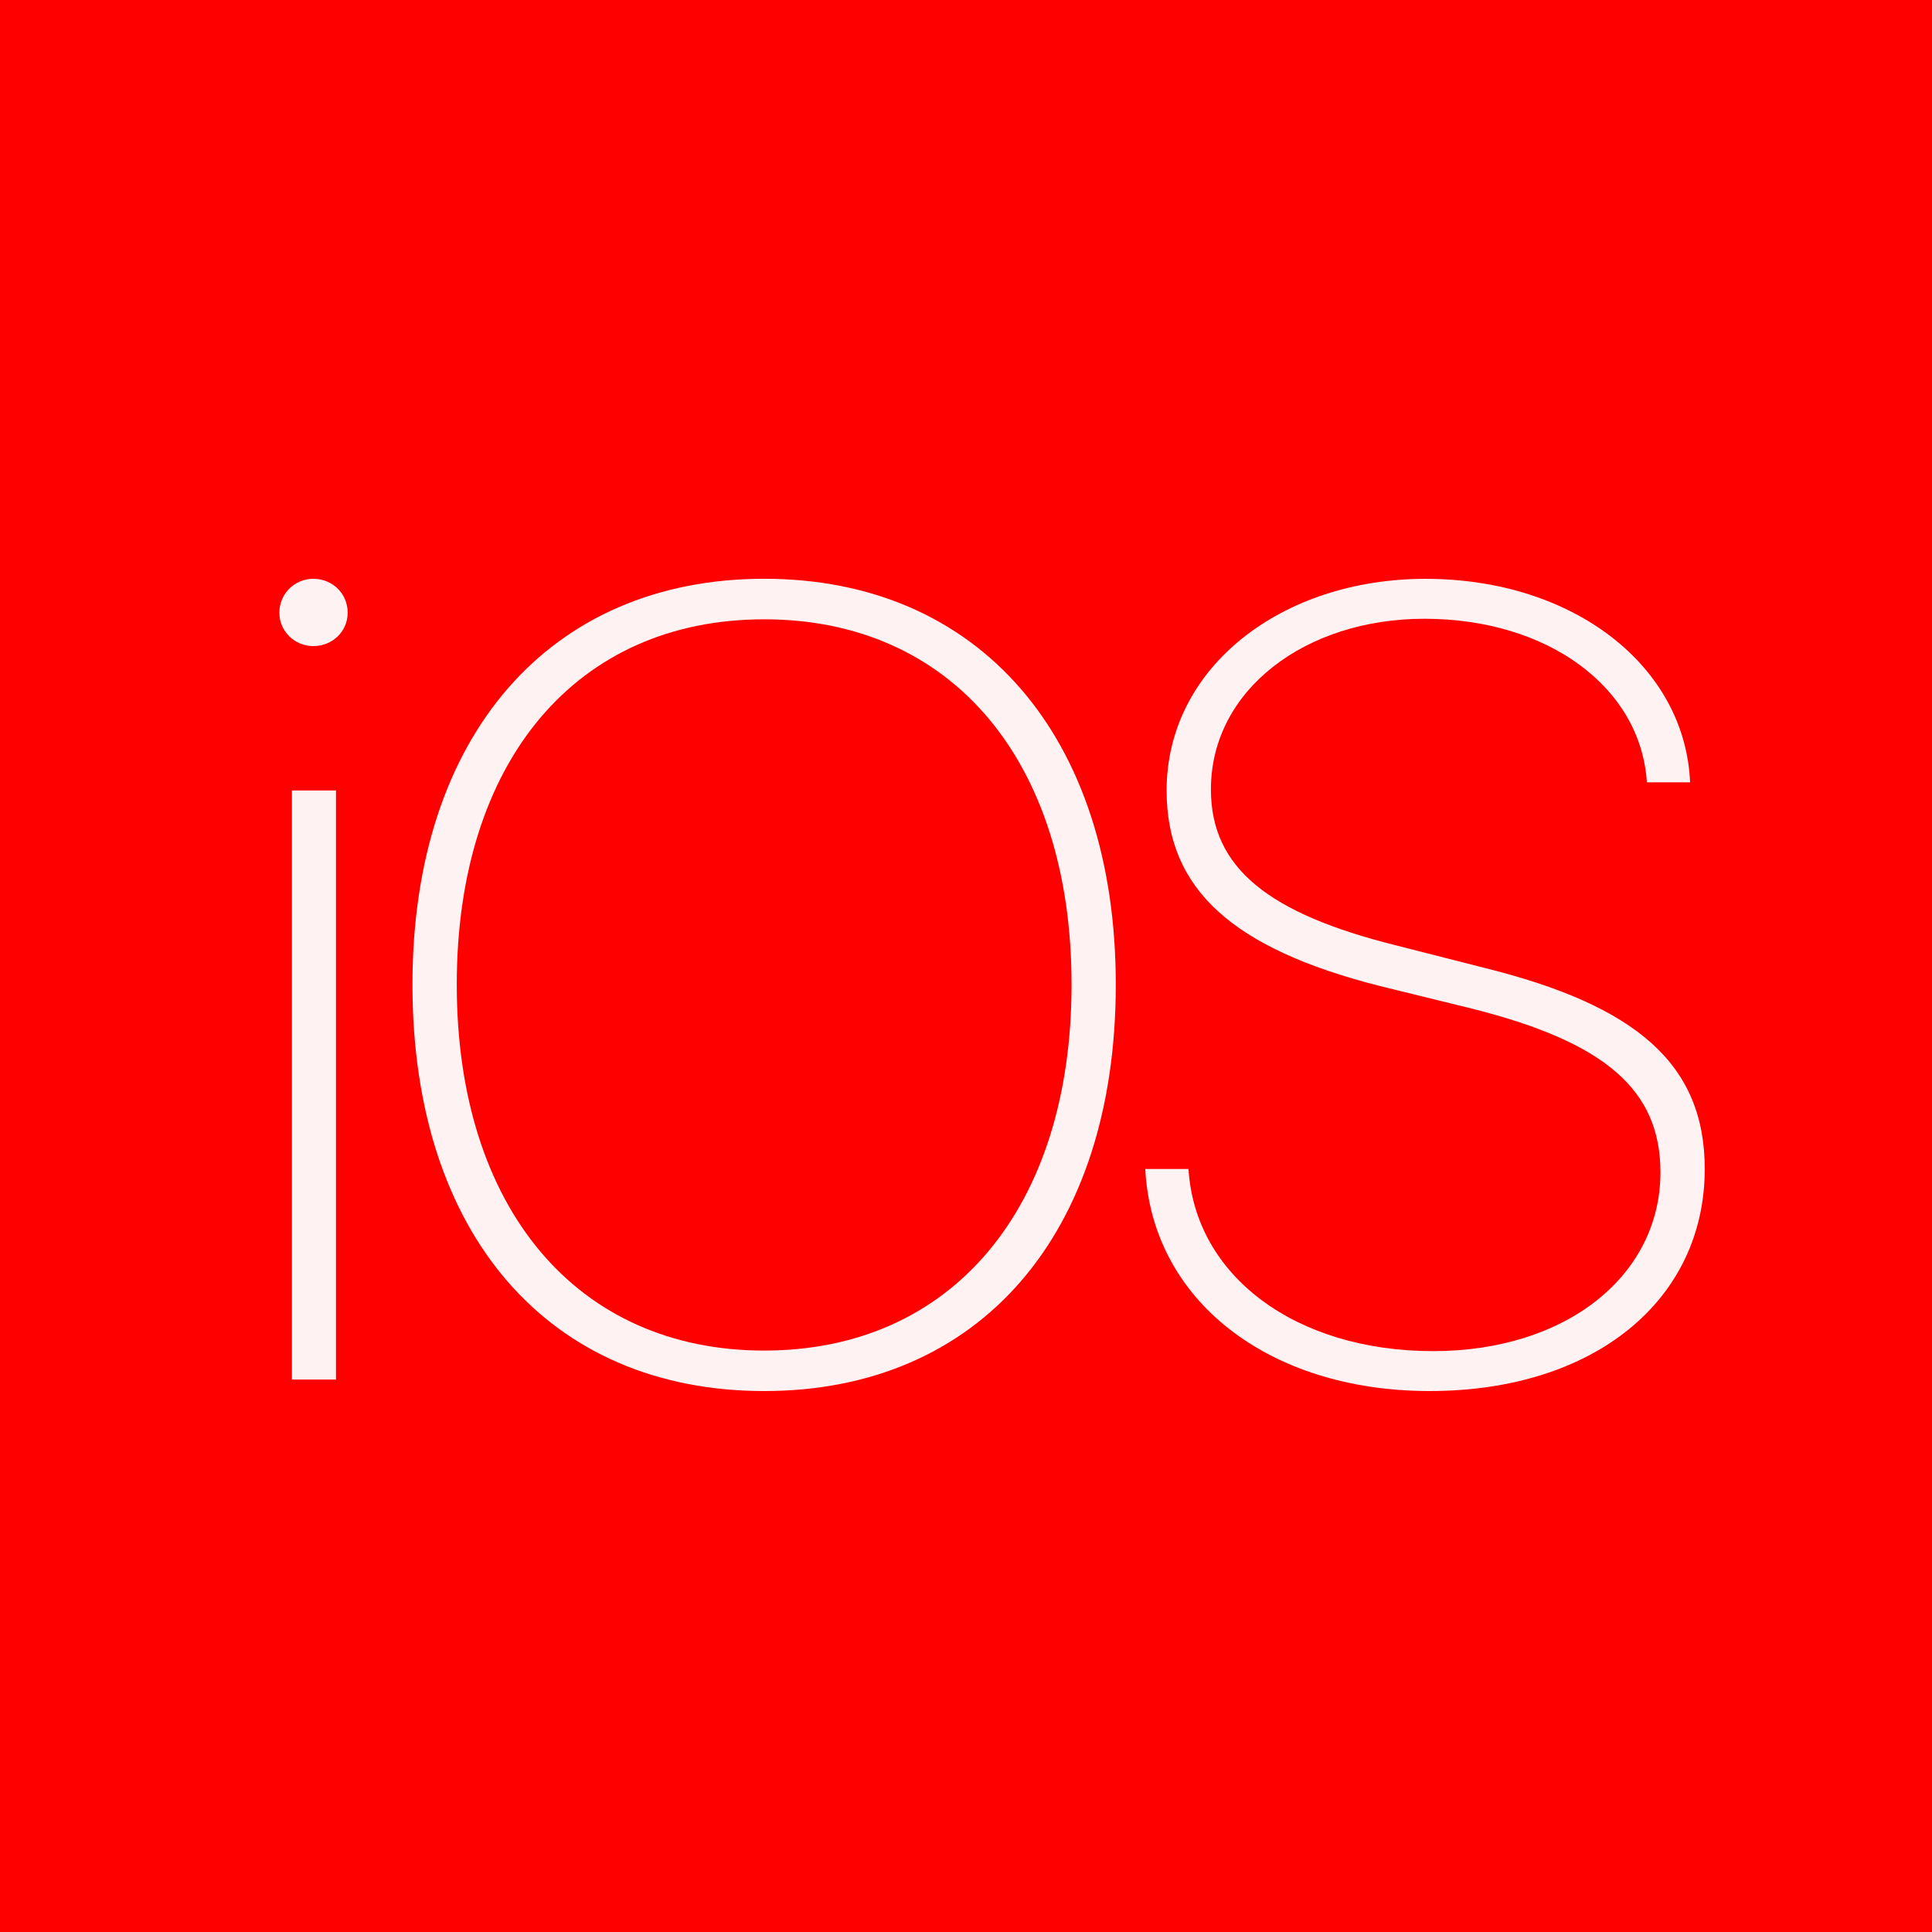
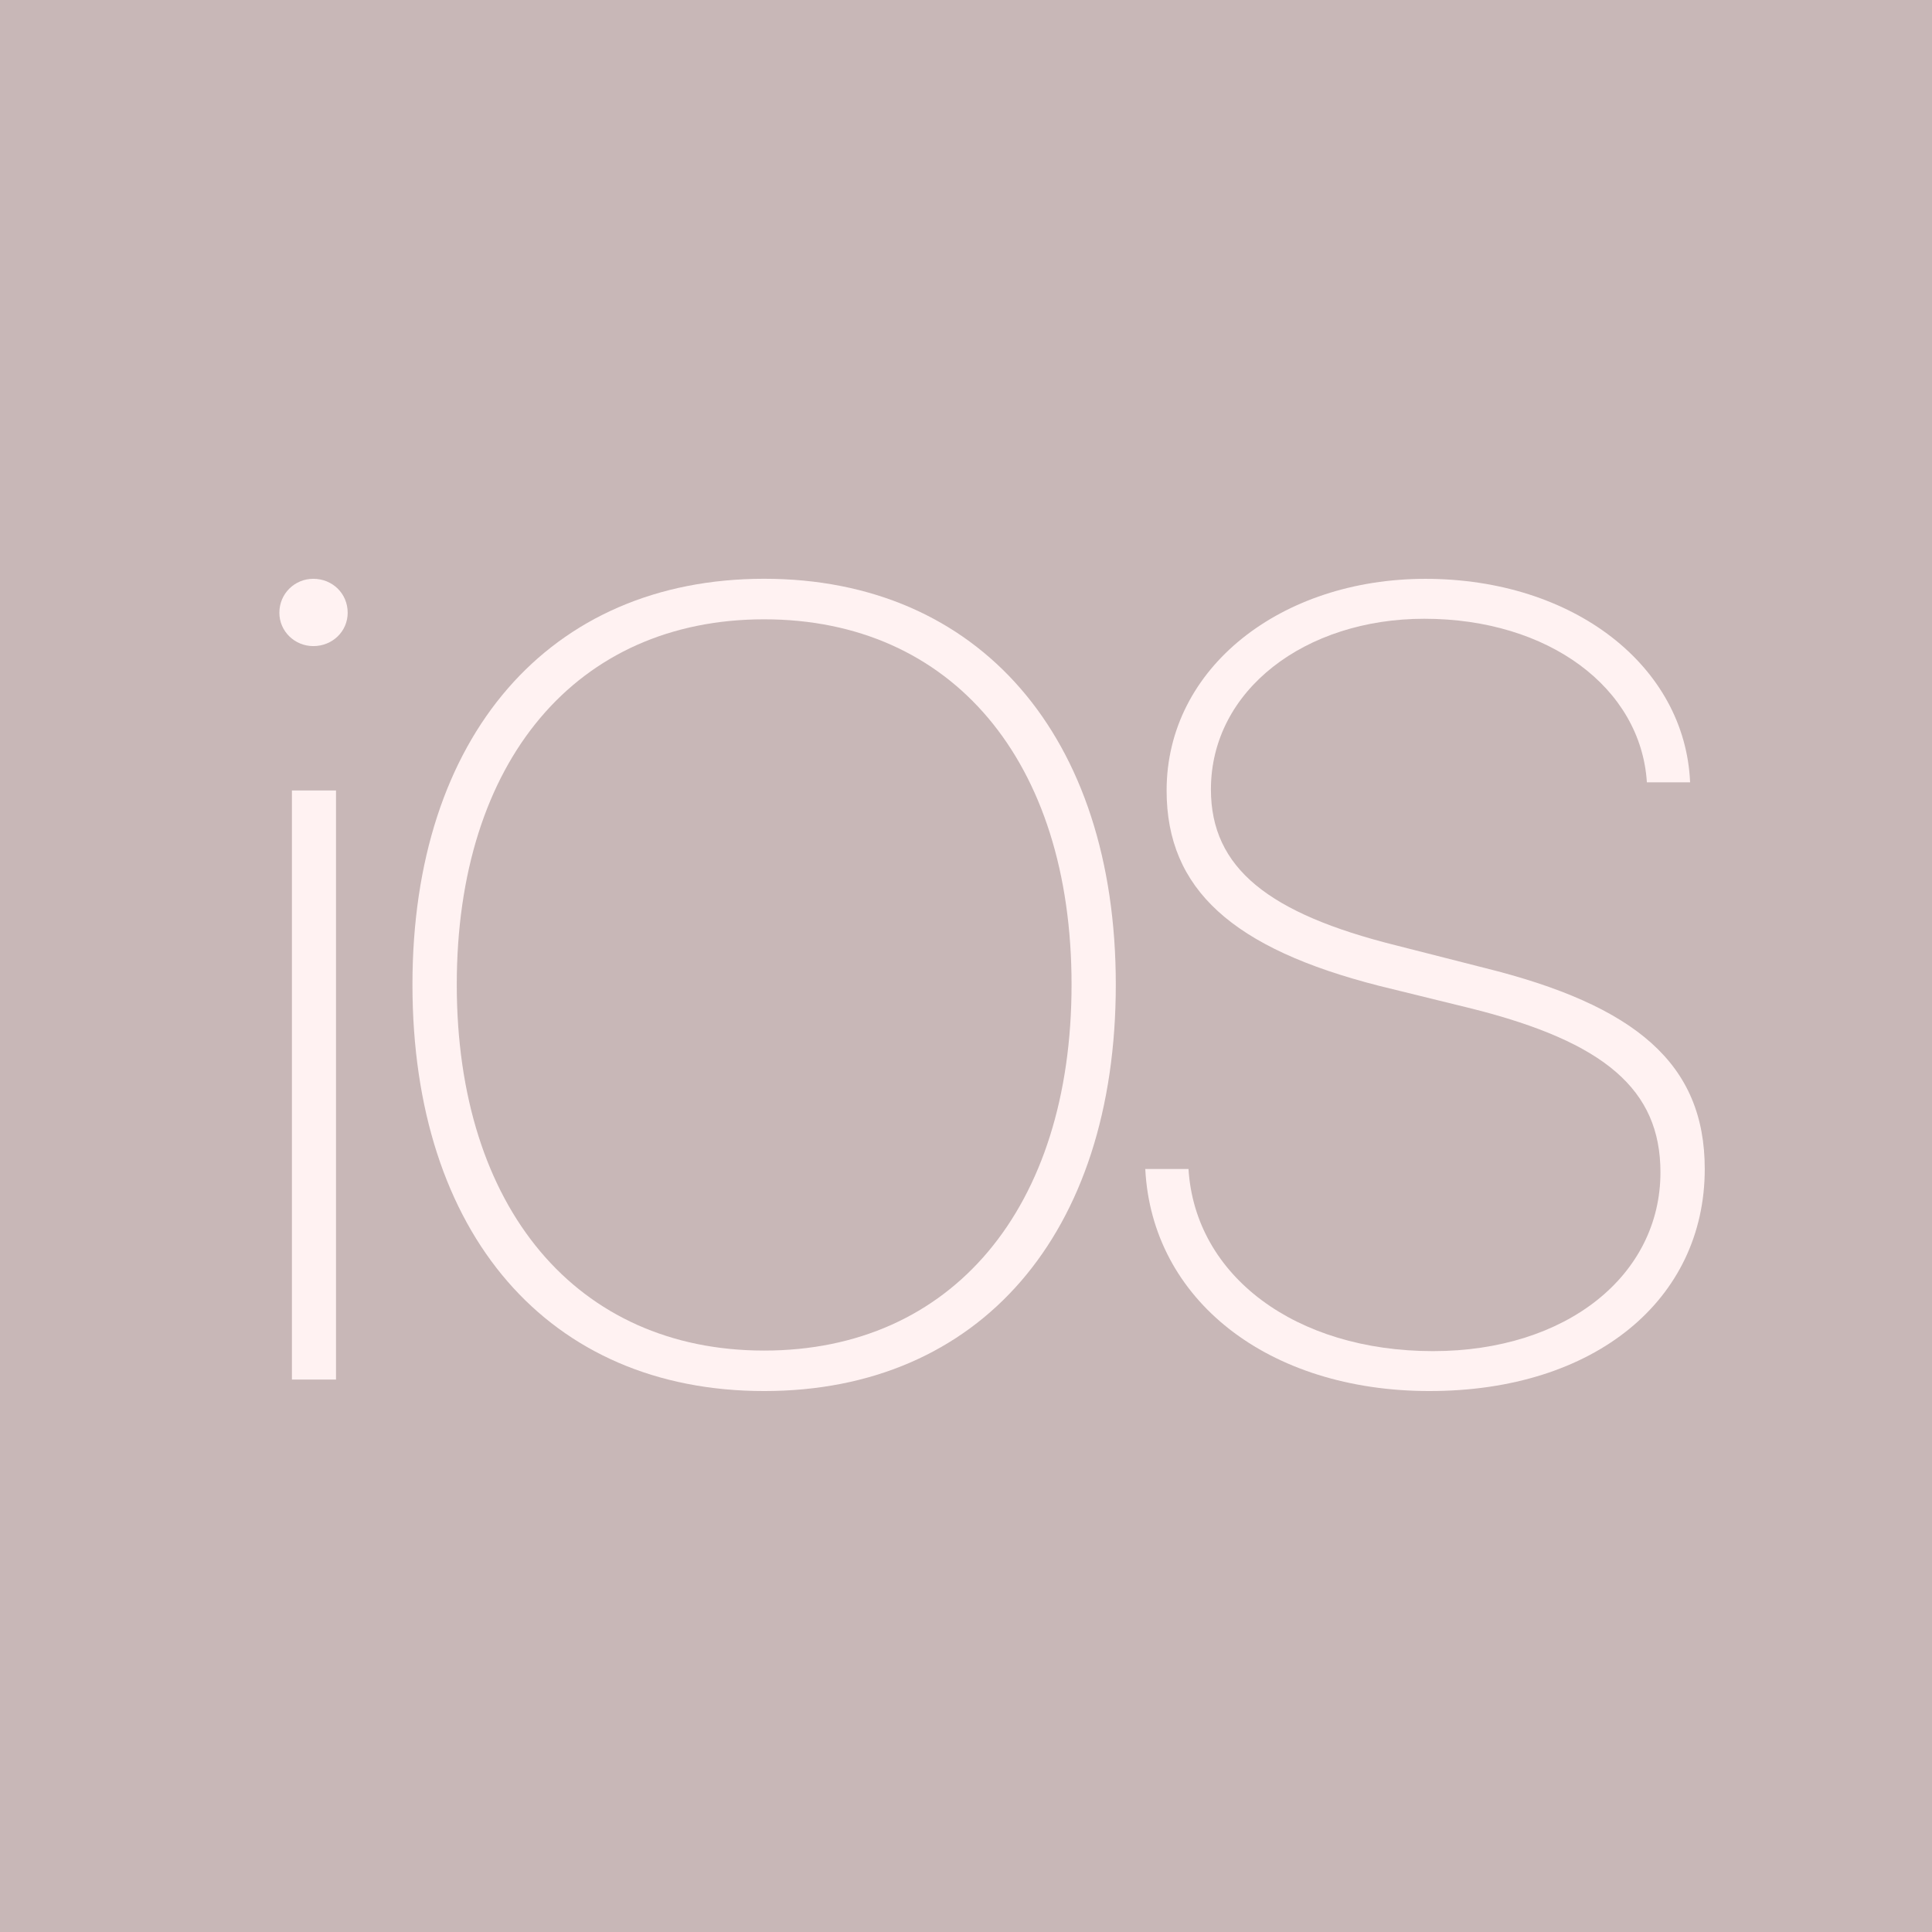
<svg xmlns="http://www.w3.org/2000/svg" version="1.1" viewBox="0 0 200 200" id="svg40" width="200" height="200">
  <defs id="defs28">
    <linearGradient id="d" x1="98" x2="98" y1="98" y2="195.5" gradientUnits="userSpaceOnUse" gradientTransform="translate(133.9013,-38.7291)">
      <stop stop-color="#fff" offset="0" id="stop2" />
      <stop stop-color="#E9E5E5" offset="1" id="stop4" />
    </linearGradient>
    <linearGradient id="c" x1="0.5" x2="0.5" y2="0.871">
      <stop stop-color="#0339F1" offset="0" id="stop7" />
      <stop stop-color="#01ADE5" offset="1" id="stop9" />
    </linearGradient>
    <linearGradient id="b" x1="54.805" x2="101.433" y1="58.308" y2="109.797" gradientTransform="matrix(0.9305315,0,0,1.074655,3.9013,1.2709)" gradientUnits="userSpaceOnUse">
      <stop stop-color="#0756EE" offset="0" id="stop12" />
      <stop stop-color="#00A3F5" offset=".374" id="stop14" />
      <stop stop-color="#18B5B6" offset=".717" id="stop16" />
      <stop stop-color="#80DF43" offset="1" id="stop18" />
    </linearGradient>
    <linearGradient id="a" x1="149.643" x2="201.025" y1="47.501" y2="108.703" gradientTransform="matrix(0.8299564,0,0,1.204883,3.9013,1.2709)" gradientUnits="userSpaceOnUse">
      <stop stop-color="#20BBA6" offset="0" id="stop21" />
      <stop stop-color="#9BEC23" offset=".499" id="stop23" />
      <stop stop-color="#D9EF35" offset="1" id="stop25" />
    </linearGradient>
    <linearGradient y2="37.039" x2="104.611" x1="104.611" id="c-7" gradientTransform="matrix(0.2920899,0,0,3.423604,3.9013,1.2709)" y1="15.962" gradientUnits="userSpaceOnUse">
      <stop id="stop942" offset="0" stop-color="#0339F1" />
      <stop id="stop944" offset="1" stop-color="#01ADE5" />
    </linearGradient>
  </defs>
-   <rect style="fill:#ff0000;fill-opacity:1;stroke:none;stroke-width:3.78;stroke-linecap:round;stroke-linejoin:round;stroke-miterlimit:4;stroke-dasharray:none;stroke-dashoffset:26.4;stroke-opacity:0.944" id="rect853" width="200" height="200" x="0" y="0" />
+   <rect style="fill:#c8b7b7;fill-opacity:1;stroke:none;stroke-width:3.78;stroke-linecap:round;stroke-linejoin:round;stroke-miterlimit:4;stroke-dasharray:none;stroke-dashoffset:26.4;stroke-opacity:0.944" id="rect853" width="200" height="200" x="0" y="0" />
  <g id="g996" transform="translate(-2,4)" style="fill:#fff2f2;fill-opacity:1">
    <path style="fill:#fff2f2;fill-rule:evenodd;fill-opacity:1" id="path967" d="M 36.783,138.811 H 32.22 v -60.979 h 4.563 z m -2.347,-75.927 c -1.924,0 -3.516,-1.526 -3.516,-3.451 0,-1.981 1.583,-3.516 3.516,-3.516 1.981,0 3.556,1.526 3.556,3.516 0,1.924 -1.575,3.451 -3.556,3.451 z" />
    <path id="path969" d="m 81.106,140.001 c -22.313,0 -36.409,-16.248 -36.409,-42.076 0,-25.699 14.161,-42.011 36.409,-42.011 22.248,0 36.401,16.313 36.401,42.011 0,25.829 -14.096,42.076 -36.401,42.076 z m 0,-79.89 c -19.422,0 -31.821,14.664 -31.821,37.813 0,23.166 12.456,37.887 31.821,37.887 19.422,0 31.821,-14.721 31.821,-37.887 0,-23.157 -12.399,-37.813 -31.821,-37.813 z" style="fill:#fff2f2;fill-rule:evenodd;fill-opacity:1" />
    <path id="path971" d="m 150.001,140.001 c -16.751,0 -28.76,-9.46 -29.442,-22.987 h 4.474 c 0.682,11.092 11.1,18.854 25.309,18.854 13.868,0 23.547,-7.876 23.547,-18.513 0,-8.558 -5.773,-13.479 -19.471,-16.93 l -9.679,-2.379 c -15.111,-3.857 -21.972,-9.971 -21.972,-20.21 0,-12.74 11.895,-21.915 26.787,-21.915 15.395,0 26.892,9.062 27.404,21.063 h -4.474 c -0.625,-9.792 -10.19,-16.93 -23.044,-16.93 -12.293,0 -22.086,7.365 -22.086,17.668 0,8.16 6,12.854 19.13,16.134 l 9.118,2.322 c 15.793,3.906 22.873,9.971 22.873,20.835 C 178.476,130.54 167.1,140 150,140 Z" style="fill:#fff2f2;fill-rule:evenodd;fill-opacity:1" />
  </g>
</svg>
